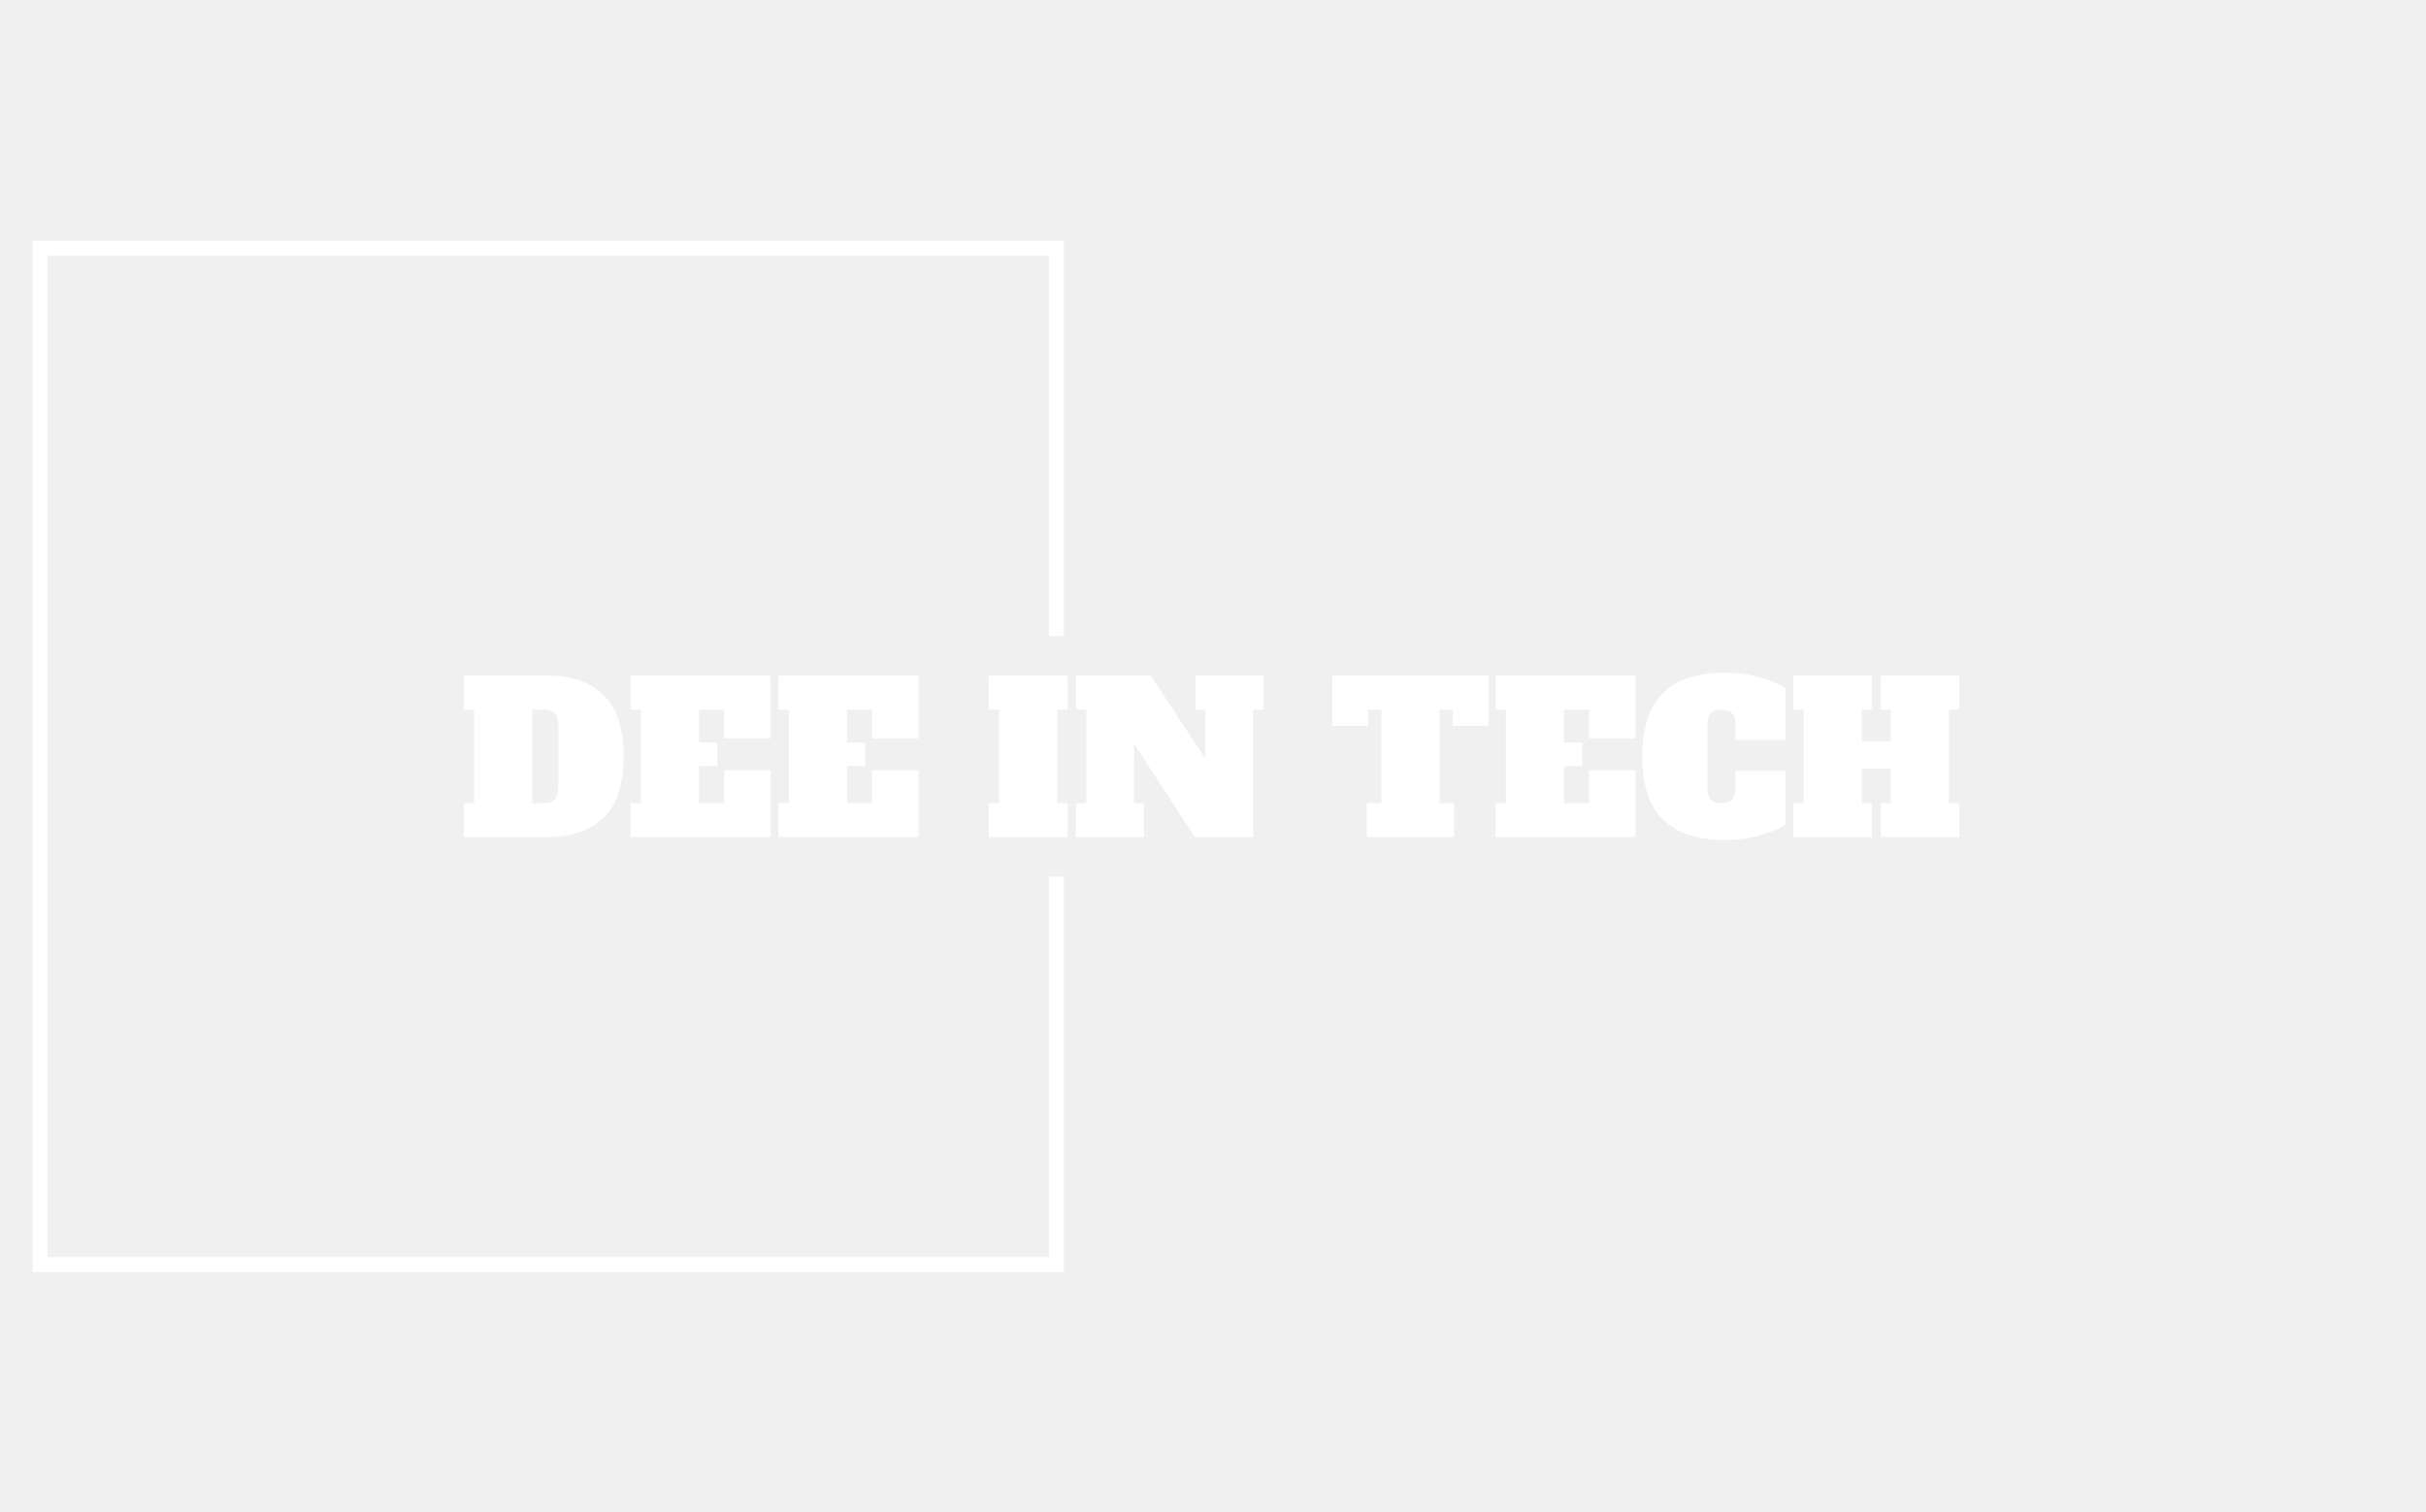
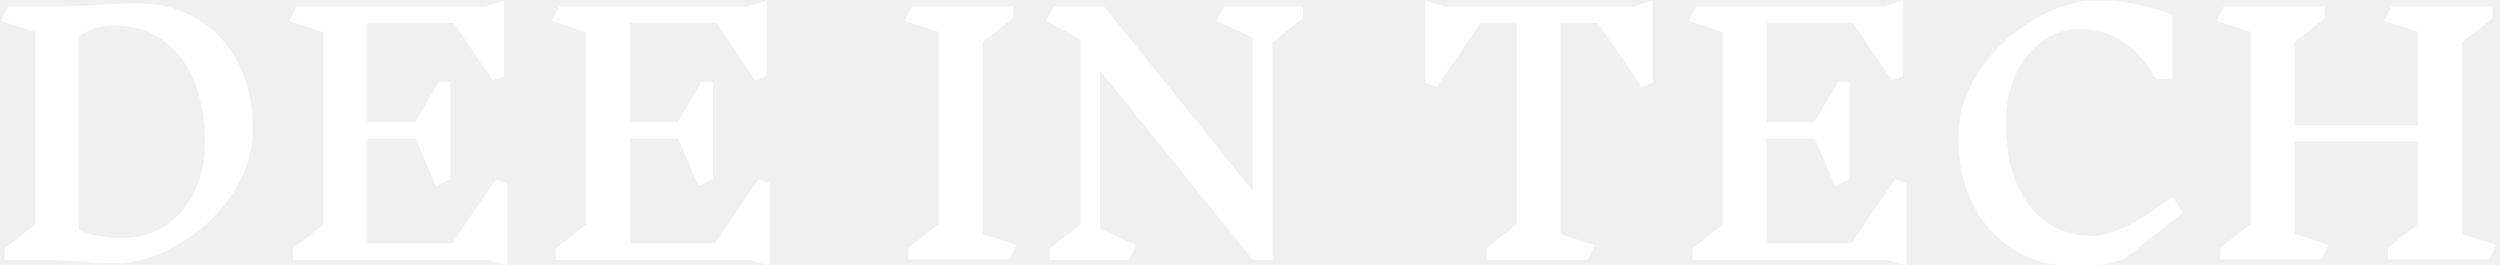
- <svg xmlns="http://www.w3.org/2000/svg" version="1.1" width="1000" height="623" viewBox="0 0 1000 623">
-   <g transform="matrix(1,0,0,1,-0.6060606,0.2522267)">
-     <svg viewBox="0 0 396 247" data-background-color="#f8f8f8" preserveAspectRatio="xMidYMid meet" height="623" width="1000">
-       <g id="tight-bounds" transform="matrix(1,0,0,1,0.24,-0.1)">
-         <svg viewBox="0 0 395.52 247.2" height="247.2" width="395.52">
+ <svg xmlns="http://www.w3.org/2000/svg" version="1.1" width="1000" height="106" viewBox="0 0 1000 106">
+   <g transform="matrix(1,0,0,1,-0.6060606,0.2434053)">
+     <svg viewBox="0 0 396 42" data-background-color="#ffffff" preserveAspectRatio="xMidYMid meet" height="106" width="1000">
+       <g id="tight-bounds" transform="matrix(1,0,0,1,0.24,-0.09644285)">
+         <svg viewBox="0 0 395.52 42.193" height="42.193" width="395.52">
          <g>
-             <svg />
-           </g>
-           <g>
-             <svg viewBox="0 0 395.52 247.2" height="247.2" width="395.52">
-               <g transform="matrix(1,0,0,1,75.54432,109.9319)">
-                 <svg viewBox="0 0 244.431 27.336" height="27.336" width="244.431">
-                   <g>
-                     <svg viewBox="0 0 244.431 27.336" height="27.336" width="244.431">
+             <svg viewBox="0 0 395.52 42.193" height="42.193" width="395.52">
+               <g>
+                 <svg viewBox="0 0 395.52 42.193" height="42.193" width="395.52">
+                   <g id="textblocktransform">
+                     <svg viewBox="0 0 395.52 42.193" height="42.193" width="395.52" id="textblock">
                      <g>
-                         <svg viewBox="0 0 244.431 27.336" height="27.336" width="244.431">
-                           <g>
-                             <svg viewBox="0 0 244.431 27.336" height="27.336" width="244.431">
-                               <g id="textblocktransform">
-                                 <svg viewBox="0 0 244.431 27.336" height="27.336" width="244.431" id="textblock">
-                                   <g>
-                                     <svg viewBox="0 0 244.431 27.336" height="27.336" width="244.431">
-                                       <g transform="matrix(1,0,0,1,0,0)">
-                                         <svg width="244.431" viewBox="1 -39.6 360.33 40.3" height="27.336" data-palette-color="#ffffff">
-                                           <path d="M1 0L1-8.2 3.5-8.2 3.5-30.65 1-30.65 1-38.9 21.3-38.9Q29.65-38.9 34.58-34.33 39.5-29.75 39.5-19.45L39.5-19.45Q39.5-9.15 34.58-4.58 29.65 0 21.3 0L21.3 0 1 0ZM17.5-8.2L20.4-8.2Q22.1-8.2 22.95-9.1 23.8-10 23.8-11.9L23.8-11.9 23.8-27Q23.8-30.7 20.4-30.7L20.4-30.7 17.5-30.7 17.5-8.2ZM74.95 0L41.2 0 41.2-8.2 43.7-8.2 43.7-30.7 41.2-30.7 41.2-38.9 74.95-38.9 74.95-23.8 63.75-23.8 63.75-30.7 57.7-30.7 57.7-22.8 62.1-22.8 62.1-17.1 57.7-17.1 57.7-8.2 63.75-8.2 63.75-16.1 74.95-16.1 74.95 0ZM110.59 0L76.84 0 76.84-8.2 79.34-8.2 79.34-30.7 76.84-30.7 76.84-38.9 110.59-38.9 110.59-23.8 99.39-23.8 99.39-30.7 93.34-30.7 93.34-22.8 97.75-22.8 97.75-17.1 93.34-17.1 93.34-8.2 99.39-8.2 99.39-16.1 110.59-16.1 110.59 0ZM146.49 0L127.49 0 127.49-8.2 129.99-8.2 129.99-30.7 127.49-30.7 127.49-38.9 146.49-38.9 146.49-30.7 143.99-30.7 143.99-8.2 146.49-8.2 146.49 0ZM177.29-30.7L177.29-38.9 193.69-38.9 193.69-30.7 191.19-30.7 191.19 0 177.14 0 162.49-22.55 162.49-8.2 164.89-8.2 164.89 0 148.49 0 148.49-8.2 150.99-8.2 150.99-30.7 148.49-30.7 148.49-38.9 166.54-38.9 179.69-18.85 179.69-30.7 177.29-30.7ZM247.88-38.9L247.88-26.8 239.28-26.8 239.28-30.7 236.08-30.7 236.08-8.2 239.58-8.2 239.58 0 218.58 0 218.58-8.2 222.08-8.2 222.08-30.7 218.88-30.7 218.88-26.8 210.28-26.8 210.28-38.9 247.88-38.9ZM283.33 0L249.58 0 249.58-8.2 252.08-8.2 252.08-30.7 249.58-30.7 249.58-38.9 283.33-38.9 283.33-23.8 272.13-23.8 272.13-30.7 266.08-30.7 266.08-22.8 270.48-22.8 270.48-17.1 266.08-17.1 266.08-8.2 272.13-8.2 272.13-16.1 283.33-16.1 283.33 0ZM304.63 0.7Q295.18 0.7 290.05-4.1 284.93-8.9 284.93-19.45L284.93-19.45Q284.93-39.6 304.53-39.6L304.53-39.6Q309.28-39.6 313.35-38.45 317.43-37.3 319.43-35.9L319.43-35.9 319.43-23.4 307.43-23.4 307.43-27Q307.43-28.9 306.58-29.8 305.73-30.7 304.03-30.7L304.03-30.7Q302.33-30.7 301.48-29.8 300.63-28.9 300.63-27L300.63-27 300.63-11.9Q300.63-10 301.48-9.1 302.33-8.2 304.03-8.2L304.03-8.2Q305.73-8.2 306.58-9.1 307.43-10 307.43-11.9L307.43-11.9 307.43-15.95 319.43-15.95 319.43-3Q317.38-1.6 313.35-0.45 309.33 0.7 304.63 0.7L304.63 0.7ZM361.33-38.9L361.33-30.7 358.83-30.7 358.83-8.2 361.33-8.2 361.33 0 342.43 0 342.43-8.2 344.83-8.2 344.83-16.45 337.83-16.45 337.83-8.2 340.23-8.2 340.23 0 321.33 0 321.33-8.2 323.83-8.2 323.83-30.7 321.33-30.7 321.33-38.9 340.23-38.9 340.23-30.7 337.83-30.7 337.83-23.1 344.83-23.1 344.83-30.7 342.43-30.7 342.43-38.9 361.33-38.9Z" opacity="1" transform="matrix(1,0,0,1,0,0)" fill="#ffffff" class="wordmark-text-0" data-fill-palette-color="primary" id="text-0" />
-                                         </svg>
-                                       </g>
-                                     </svg>
-                                   </g>
-                                 </svg>
-                               </g>
+                         <svg viewBox="0 0 395.52 42.193" height="42.193" width="395.52">
+                           <g transform="matrix(1,0,0,1,0,0)">
+                             <svg width="395.52" viewBox="2.3 -40.3 387.12 41.3" height="42.193" data-palette-color="#ffffff">
+                               <path d="M23.65-39.75Q28.9-39.75 32.93-37.27 36.95-34.8 39.18-30.4 41.4-26 41.4-20.45L41.4-20.45Q41.4-14.75 38.02-9.93 34.65-5.1 29.65-2.27 24.65 0.55 20.1 0.55L20.1 0.55Q17.7 0.55 15.45 0.3L15.45 0.3Q11.55 0.05 9.55 0.05L9.55 0.05 2.9 0.05 2.9-1.75 7.6-5.45 7.6-35.35 2.3-37.05 3.45-39.3 9.5-39.3Q14.2-39.3 18.7-39.6L18.7-39.6Q22.1-39.8 23.65-39.8L23.65-39.8 23.65-39.75ZM21.5-3.4Q25-3.4 27.85-5.3 30.7-7.2 32.35-10.58 34-13.95 34-18.15L34-18.15Q34-23.2 32.45-27.33 30.9-31.45 27.7-33.9 24.5-36.35 19.75-36.35L19.75-36.35Q16.8-36.35 14.4-34.65L14.4-34.65 14.4-4.55Q17.45-3.35 21.5-3.35L21.5-3.35 21.5-3.4ZM80.85 0.95L77.95 0.05 47.65 0.05 47.65-1.75 52.35-5.45 52.35-35.3 47.05-37.05 48.2-39.3 77.45-39.3 80.35-40.2 80.35-28.45 78.6-27.85 72.6-36.75 59.15-36.75 59.15-21.35 66.6-21.35 70.25-27.6 72.05-27.6 72.05-12.55 69.8-11.4 66.65-18.8 59.15-18.8 59.15-2.55 72.35-2.55 79.1-12.5 80.85-11.85 80.85 0.95ZM121.59 0.95L118.7 0.05 88.4 0.05 88.4-1.75 93.09-5.45 93.09-35.3 87.8-37.05 88.95-39.3 118.2-39.3 121.09-40.2 121.09-28.45 119.34-27.85 113.34-36.75 99.9-36.75 99.9-21.35 107.34-21.35 111-27.6 112.8-27.6 112.8-12.55 110.55-11.4 107.4-18.8 99.9-18.8 99.9-2.55 113.09-2.55 119.84-12.5 121.59-11.85 121.59 0.95ZM159.89-2.3L158.79-0.05 143.09-0.05 143.09-1.85 147.79-5.55 147.79-35.35 142.49-37.05 143.64-39.3 159.34-39.3 159.34-37.5 154.59-33.75 154.59-4 159.89-2.3ZM204.34-37.5L199.59-33.75 199.59 0 196.54 0 172.84-29.35 172.84-4.85 178.44-2.25 177.34 0 165.09 0 165.09-1.8 169.79-5.5 169.79-34.2 164.49-37.05 165.64-39.3 173.44-39.3 196.54-10.65 196.54-34.45 190.94-37.05 192.09-39.3 204.34-39.3 204.34-37.5ZM258.58-40.2L258.58-27.45 256.83-26.85 250.08-36.75 244.28-36.75 244.28-3.95 249.58-2.25 248.48 0 232.78 0 232.78-1.8 237.48-5.5 237.48-36.75 231.83-36.75 225.08-26.85 223.33-27.45 223.33-40.2 226.23-39.3 255.68-39.3 258.58-40.2ZM297.93 0.95L295.03 0.05 264.73 0.05 264.73-1.75 269.43-5.45 269.43-35.3 264.13-37.05 265.28-39.3 294.53-39.3 297.43-40.2 297.43-28.45 295.68-27.85 289.68-36.75 276.23-36.75 276.23-21.35 283.68-21.35 287.33-27.6 289.13-27.6 289.13-12.55 286.88-11.4 283.73-18.8 276.23-18.8 276.23-2.55 289.43-2.55 296.18-12.5 297.93-11.85 297.93 0.95ZM327.73-40.3Q330.43-40.3 333.98-39.55 337.53-38.8 339.18-37.95L339.18-37.95 339.18-28.05 336.68-28.05Q332.23-35.8 324.83-35.8L324.83-35.8Q321.63-35.8 319-33.9 316.38-32 314.85-28.65 313.33-25.3 313.33-21.15L313.33-21.15Q313.33-16.35 314.8-12.4 316.28-8.45 319.33-6.08 322.38-3.7 326.88-3.7L326.88-3.7Q331.23-3.7 339.23-9.8L339.23-9.8 340.83-7.25 331.63-0.1Q329.73 0.55 327.93 0.78 326.13 1 324.08 1L324.08 1Q318.78 1 314.65-1.55 310.53-4.1 308.25-8.58 305.98-13.05 305.98-18.75L305.98-18.75Q305.98-24.6 309.43-29.58 312.88-34.55 317.98-37.43 323.08-40.3 327.73-40.3L327.73-40.3ZM389.42-2.3L388.32-0.05 372.62-0.05 372.62-1.85 377.32-5.55 377.32-18.35 358.12-18.35 358.12-4.05 363.42-2.3 362.32-0.05 346.62-0.05 346.62-1.85 351.32-5.55 351.32-35.35 346.02-37.05 347.17-39.3 362.87-39.3 362.87-37.5 358.12-33.75 358.12-20.85 377.32-20.85 377.32-35.35 372.02-37.05 373.17-39.3 388.88-39.3 388.88-37.5 384.13-33.75 384.13-4 389.42-2.3Z" opacity="1" transform="matrix(1,0,0,1,0,0)" fill="#ffffff" class="wordmark-text-0" data-fill-palette-color="primary" id="text-0" />
                            </svg>
                          </g>
                        </svg>
                      </g>
                    </svg>
                  </g>
                </svg>
              </g>
-               <path d="M173.633 103.932L173.633 39.318 5.069 39.318 5.069 207.882 173.633 207.882 173.633 143.268 171.167 143.268 171.167 205.417 7.534 205.417 7.534 41.783 171.167 41.783 171.167 103.932Z" fill="#ffffff" stroke="transparent" data-fill-palette-color="primary" />
            </svg>
          </g>
          <defs />
        </svg>
-         <rect width="395.52" height="247.2" fill="none" stroke="none" visibility="hidden" />
+         <rect width="395.52" height="42.193" fill="none" stroke="none" visibility="hidden" />
      </g>
    </svg>
  </g>
</svg>
